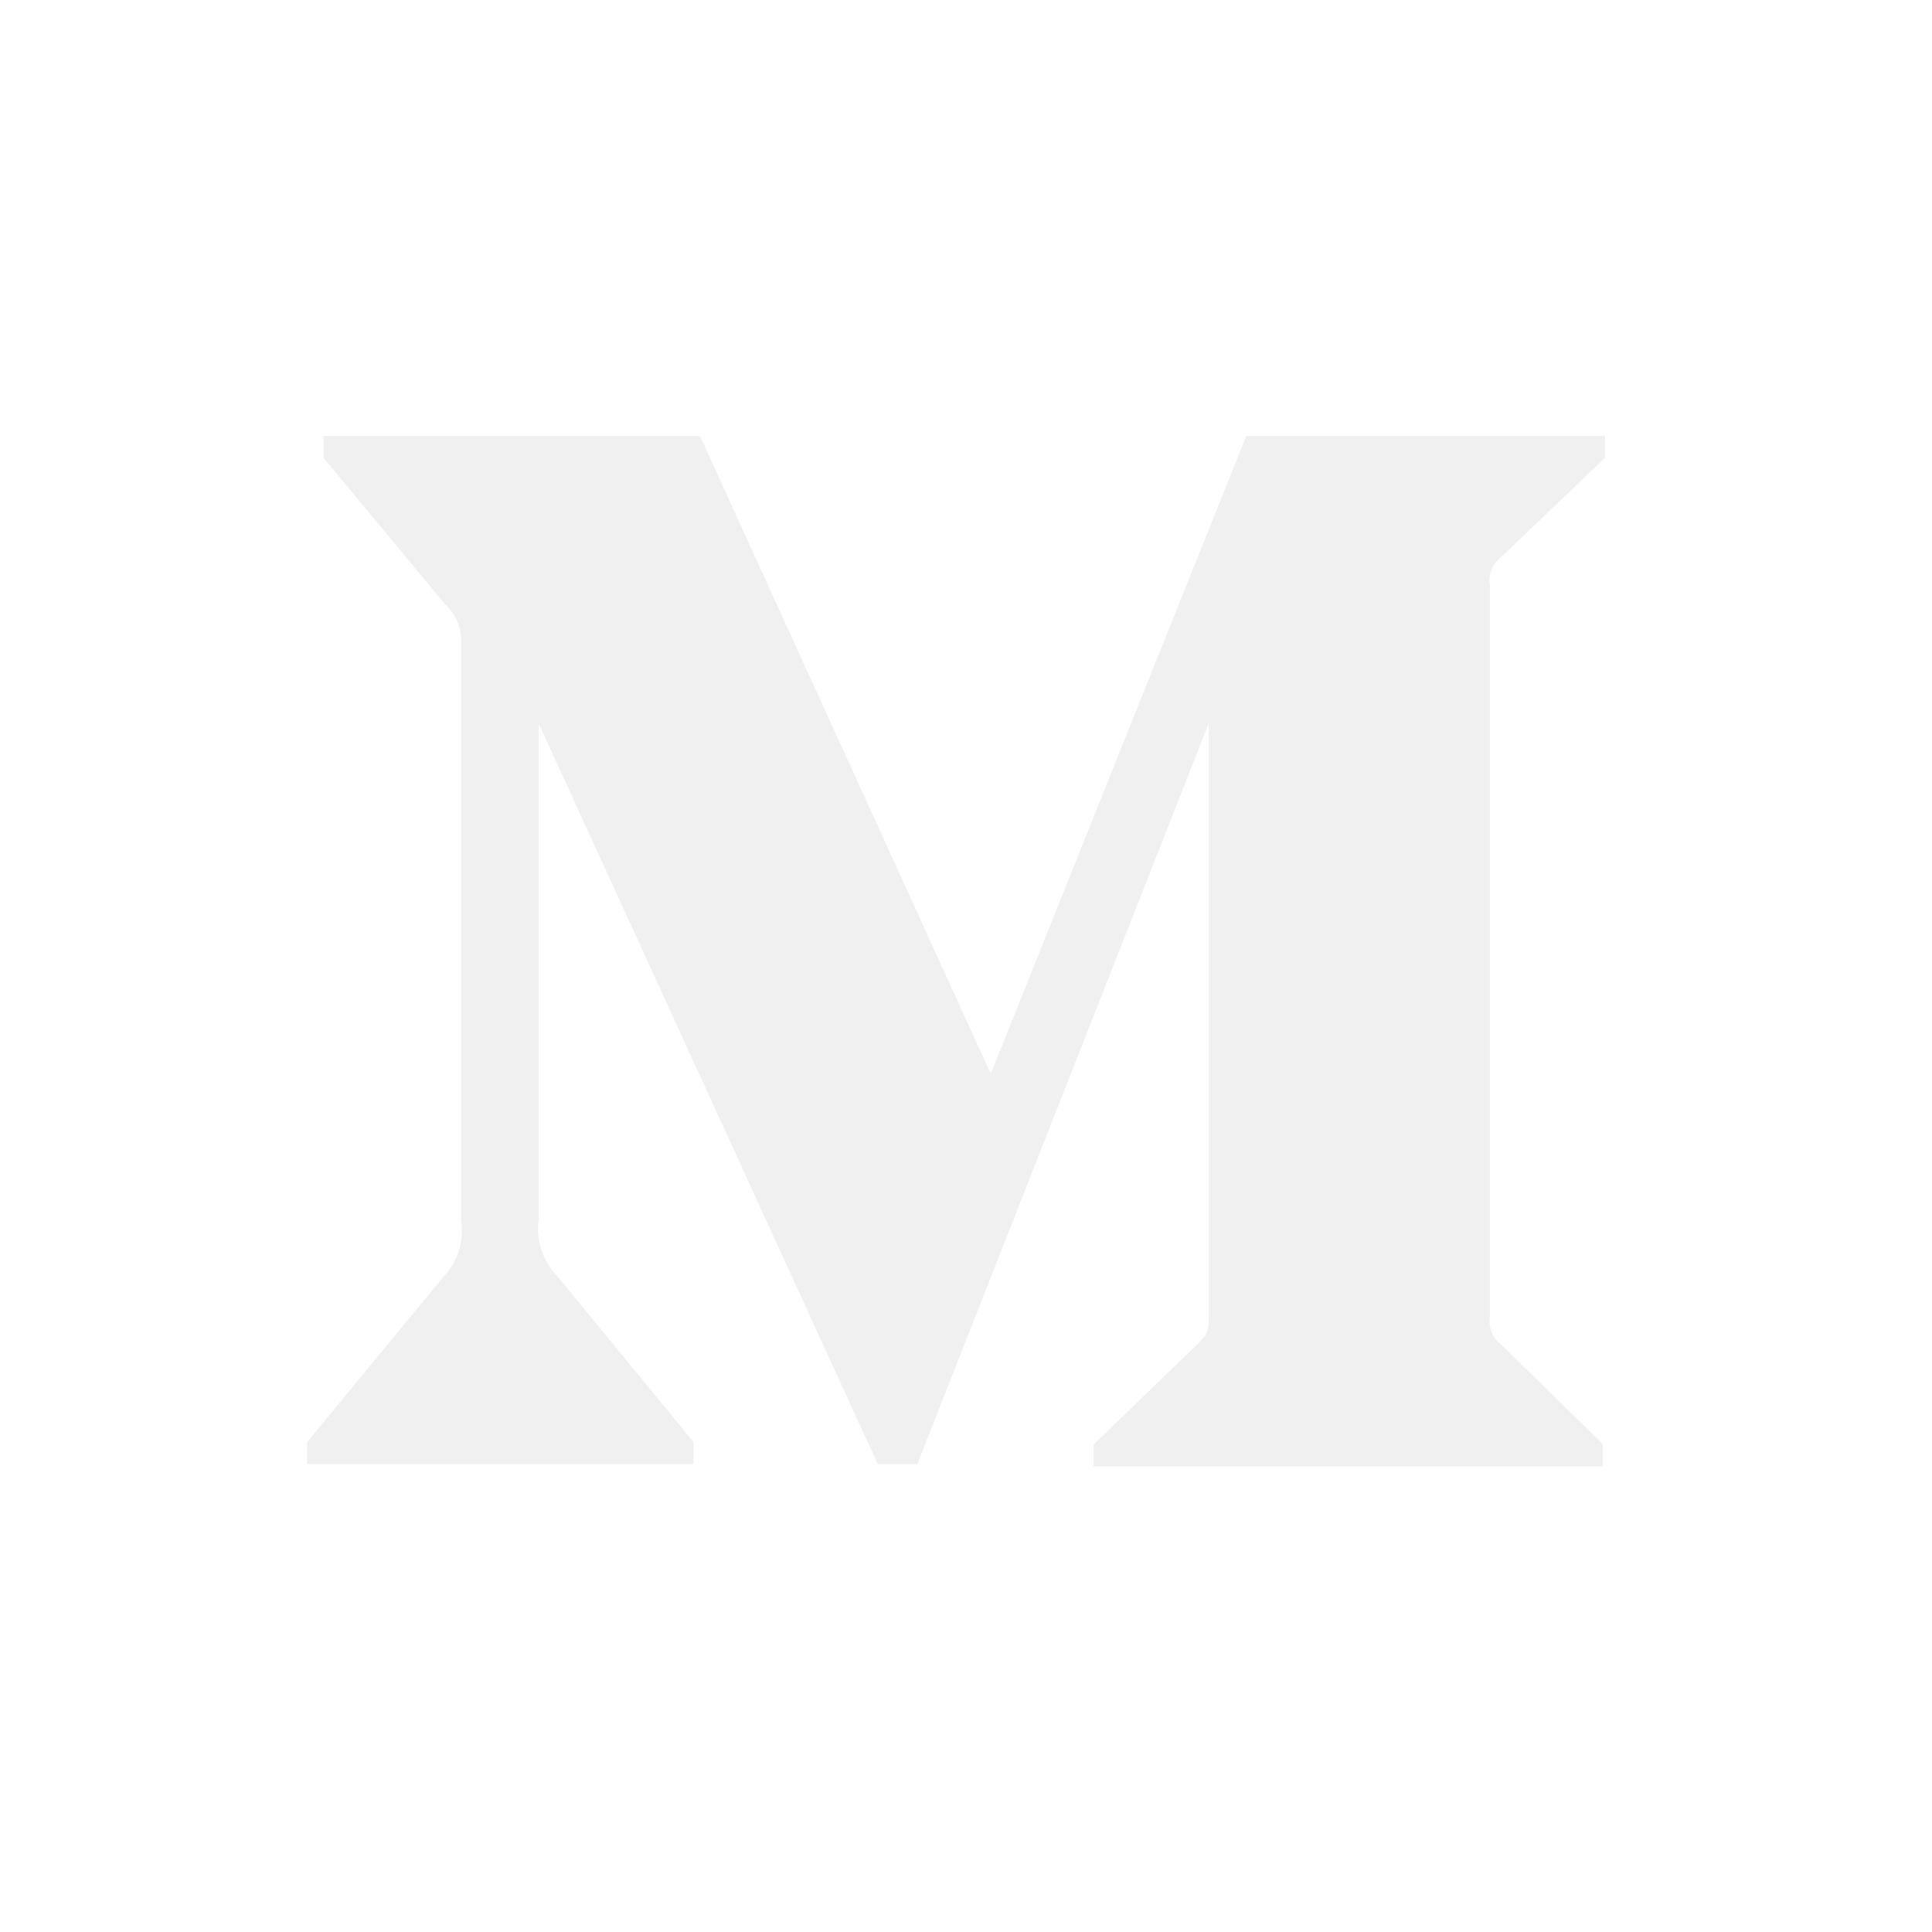
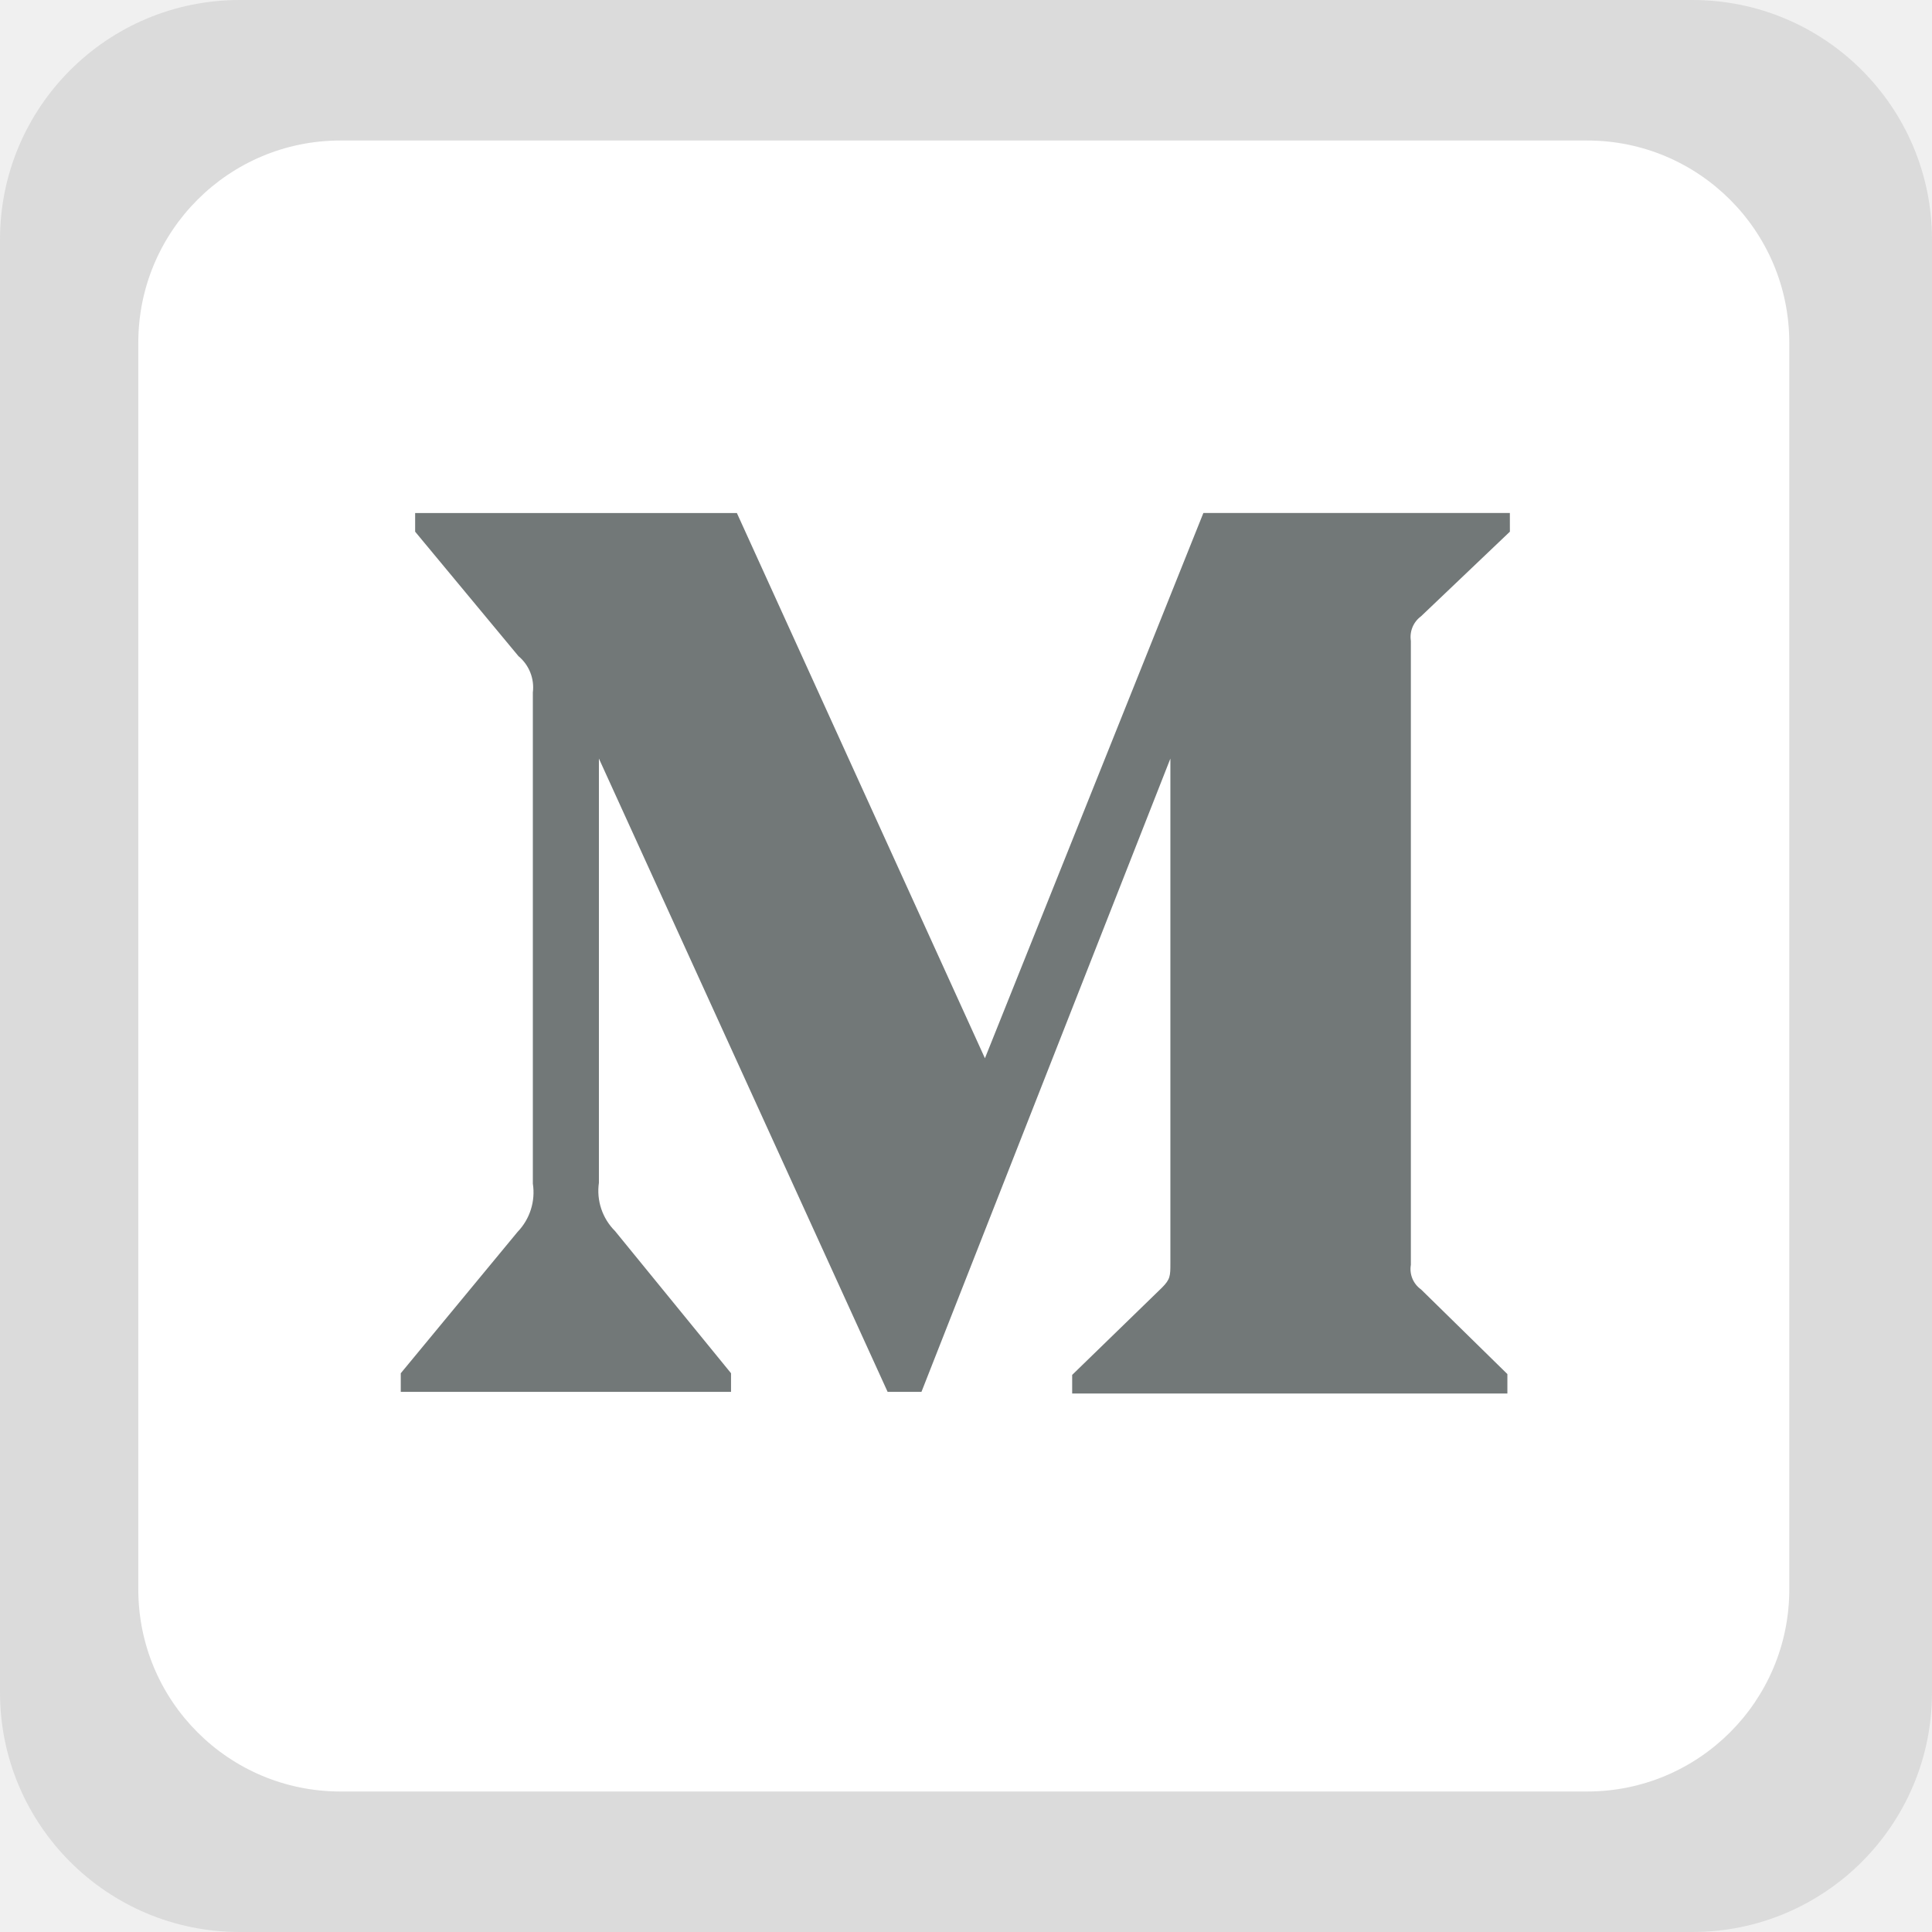
- <svg xmlns="http://www.w3.org/2000/svg" width="195" height="195" viewBox="0 0 195 195">
-   <g id="Layer_2" data-name="Layer 2">
-     <g id="Layer_1-2" data-name="Layer 1">
-       <path d="M0,0V195H195V0ZM162,46.2l-10.46,10a3,3,0,0,0-1.16,2.93v73.68a3,3,0,0,0,1.16,2.93l10.22,10V148H110.38v-2.2L121,135.53c1-1,1-1.35,1-2.94V73L92.59,147.76h-4L54.36,73v50.08a6.92,6.92,0,0,0,1.9,5.74L70,145.55v2.21H31v-2.21l13.76-16.69a6.64,6.64,0,0,0,1.77-5.74V65.22a5.05,5.05,0,0,0-1.65-4.28L32.65,46.2V44h38L100,108.38,125.79,44H162Z" style="fill: #fff" />
+ <svg xmlns="http://www.w3.org/2000/svg" width="258.094" height="258.094" viewBox="0 0 258.094 258.094">
+   <defs>
+     <clipPath id="clip-path">
+       <rect id="Rectangle_1064" data-name="Rectangle 1064" width="220.553" height="220.553" rx="27" fill="#fff" stroke="#707070" stroke-width="1" />
+     </clipPath>
+   </defs>
+   <g id="Group_1110" data-name="Group 1110" transform="translate(-515.598 -3593.87)">
+     <rect id="Rectangle_1062" data-name="Rectangle 1062" width="258.094" height="258.094" rx="32" transform="translate(515.598 3593.87)" fill="#dbdbdb" />
+     <rect id="Rectangle_1063" data-name="Rectangle 1063" width="173.627" height="173.627" rx="7" transform="translate(557.83 3636.104)" fill="#0a1516" opacity="0.5" />
+     <g id="Mask_Group_11" data-name="Mask Group 11" transform="translate(534.074 3612.641)" clip-path="url(#clip-path)">
+       <g id="medium_dark.e8d007ca-1">
+         <g id="Layer_1-2">
+           <path id="Path_1255" data-name="Path 1255" d="M0,0V220.553H220.553V0ZM183.229,52.254l-11.876,11.31A3.423,3.423,0,0,0,170,66.844V150.2a3.331,3.331,0,0,0,1.357,3.28l11.537,11.31v2.6H124.754v-2.488l11.989-11.65c1.131-1.131,1.131-1.583,1.131-3.28V82.566l-33.253,84.6H100.1l-38.568-84.6v56.665a7.576,7.576,0,0,0,2.149,6.447l15.5,19v2.488H35.062V164.68l15.608-18.888a7.611,7.611,0,0,0,2.036-6.447v-65.6a5.44,5.44,0,0,0-1.923-4.863l-13.8-16.626V49.766h42.98L113.1,122.6l29.181-72.839h40.944Z" fill="#fff" />
+         </g>
+       </g>
    </g>
  </g>
</svg>
